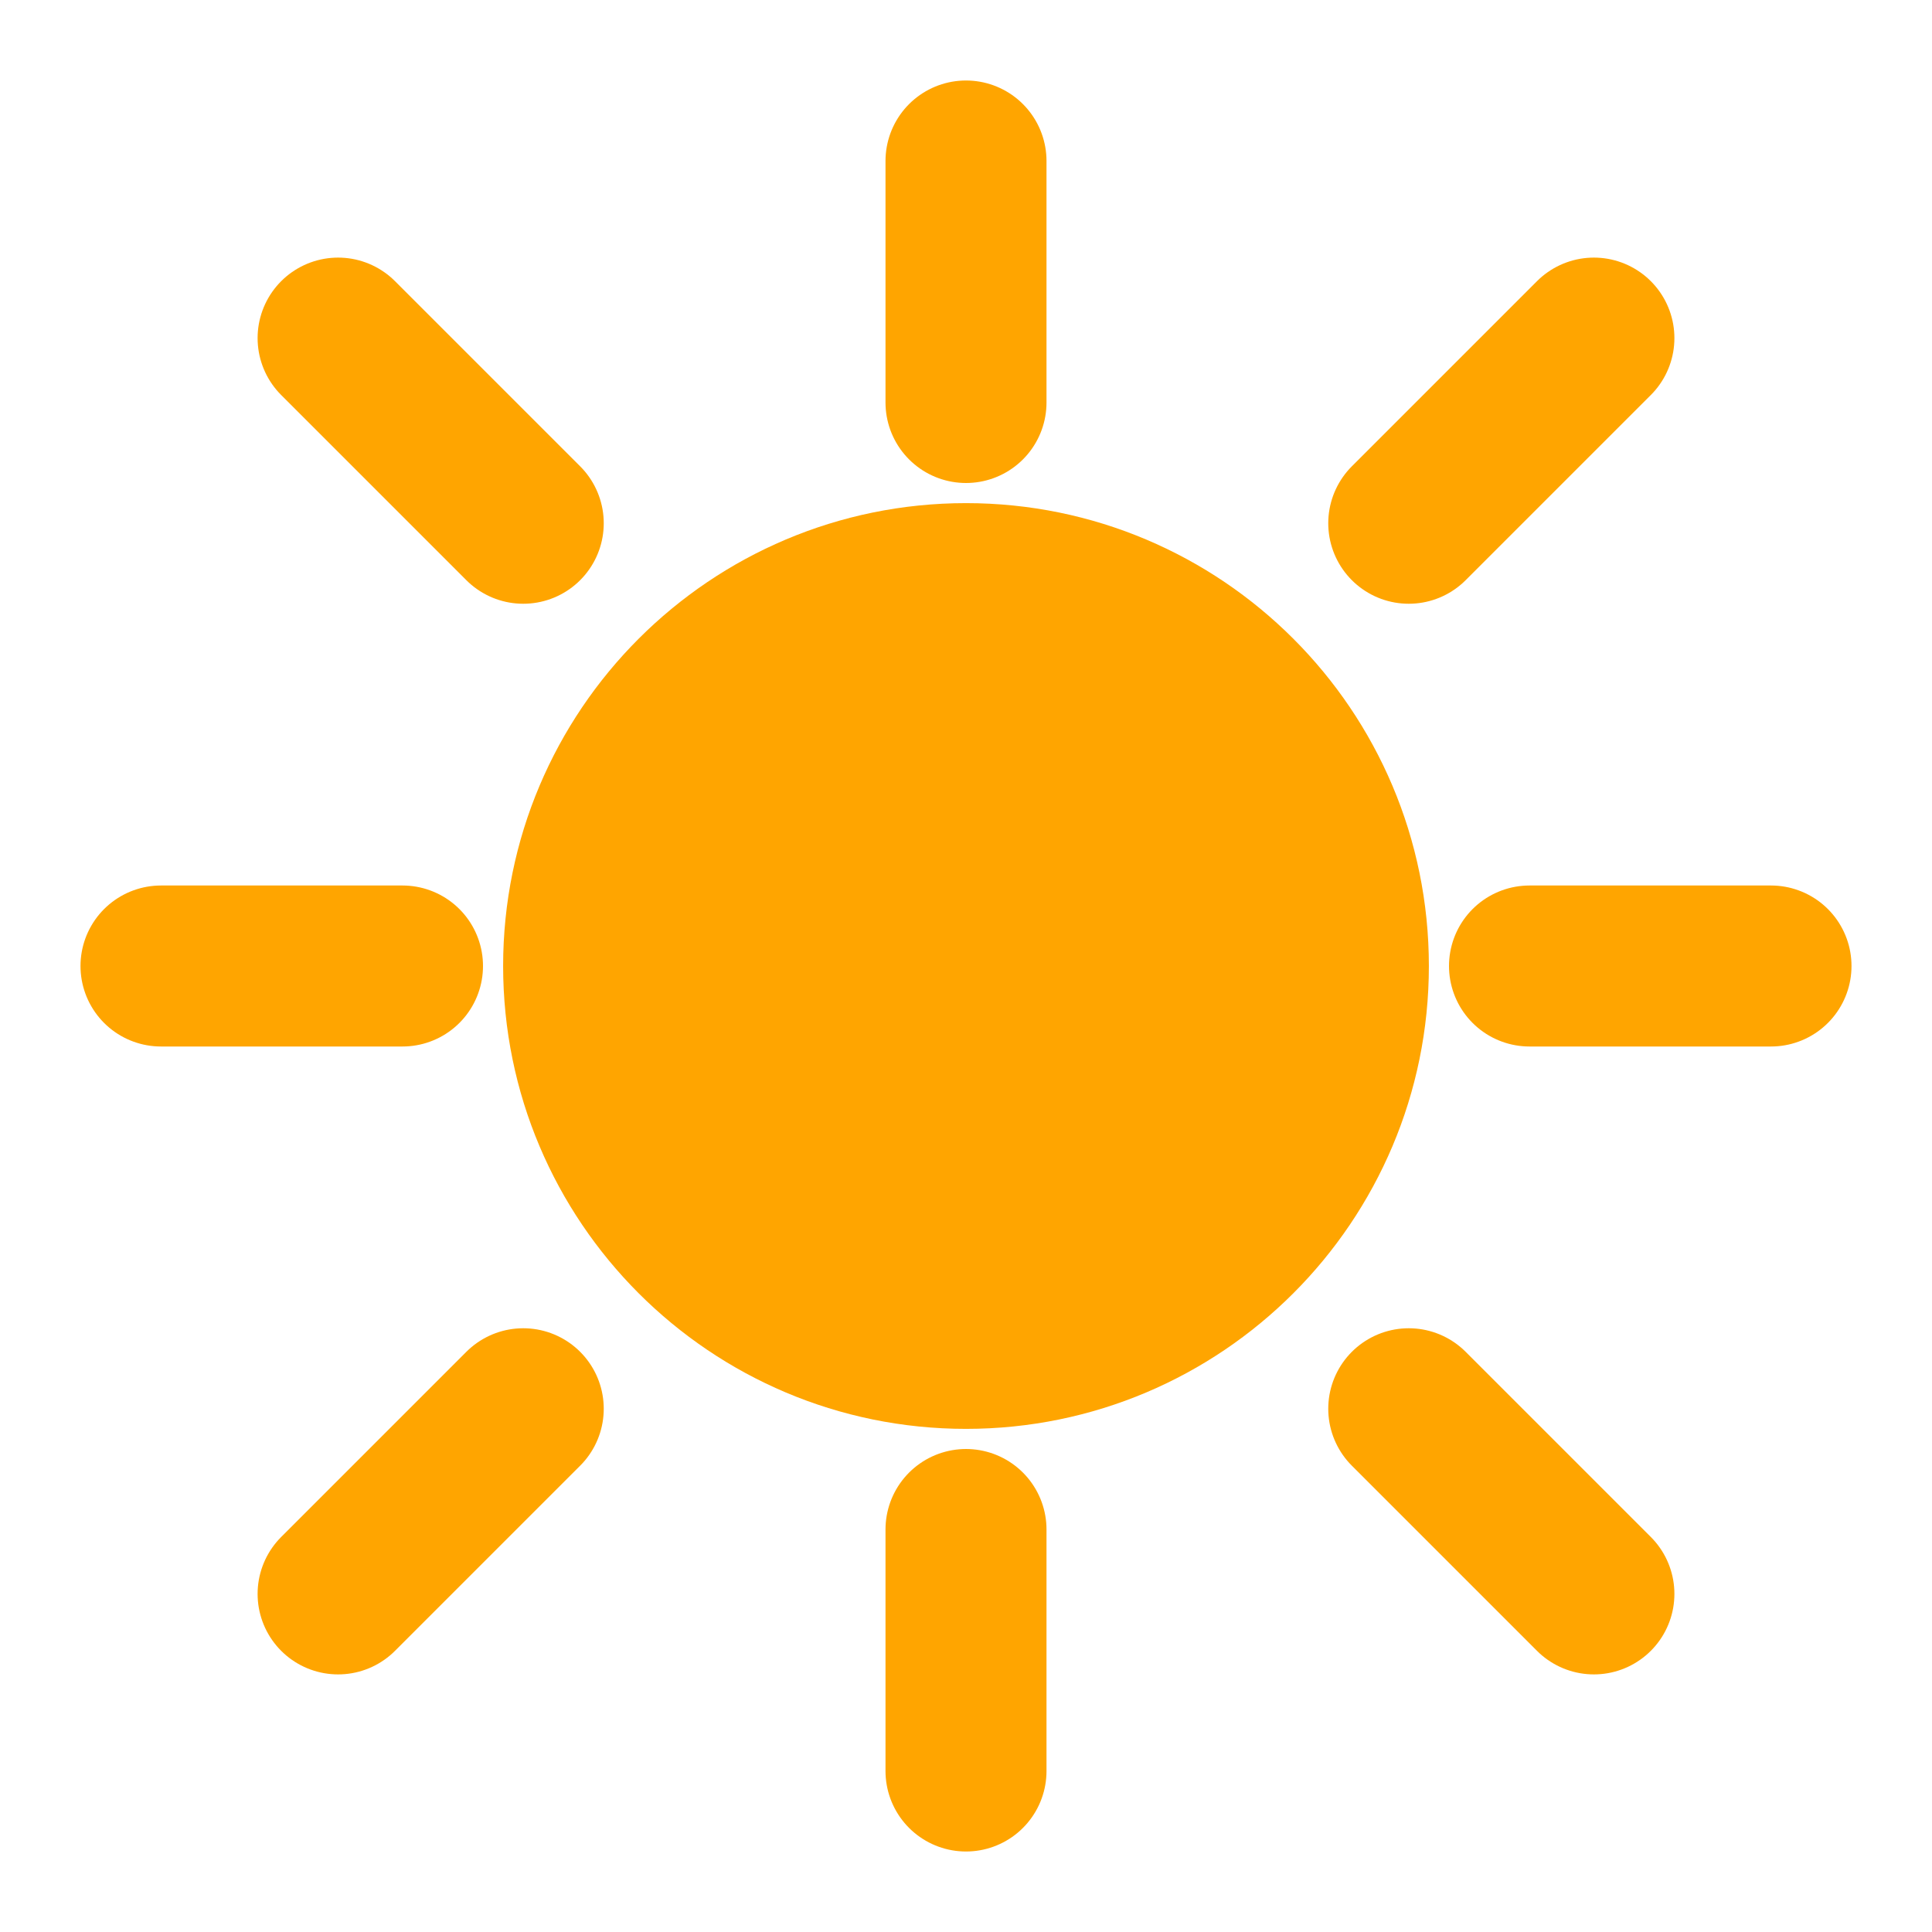
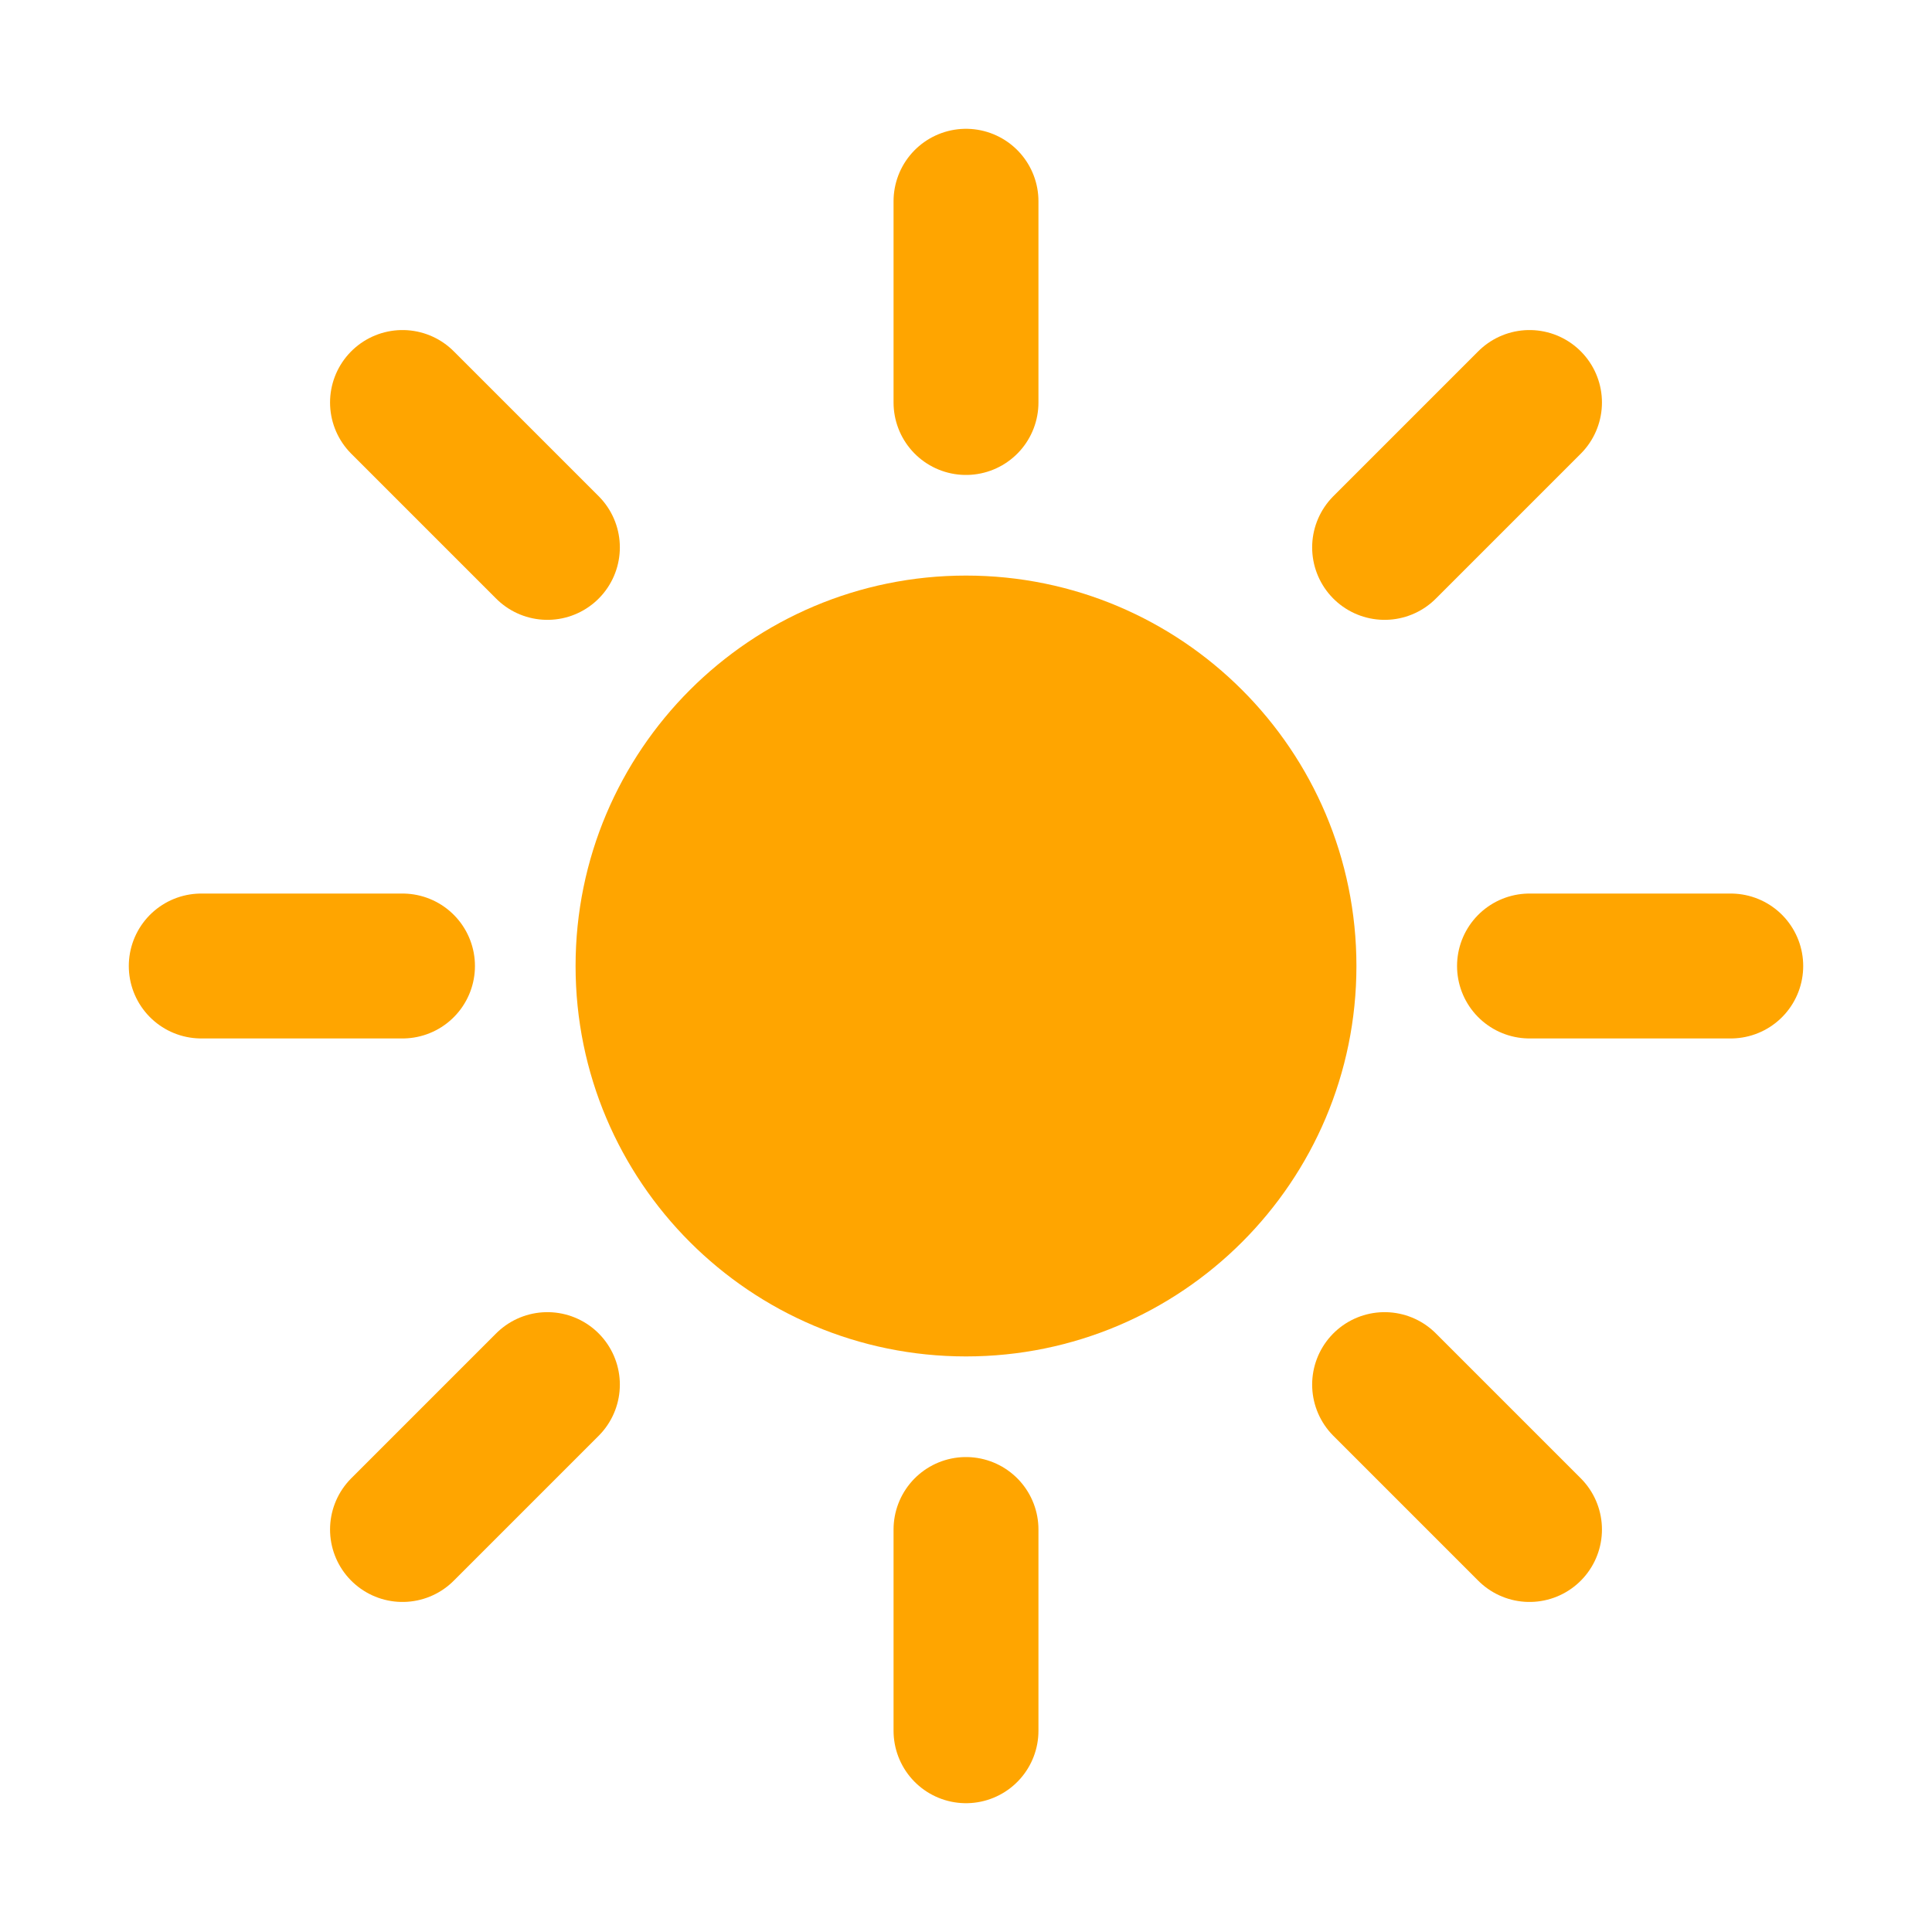
- <svg xmlns="http://www.w3.org/2000/svg" width="24" height="24" viewBox="0 0 24 24" fill="none">
-   <g stroke="#FFA500" stroke-width="2" stroke-linecap="round">
-     <g>
-       <animateTransform attributeName="transform" type="rotate" from="0 12 12" to="360 12 12" dur="8s" repeatCount="indefinite" />
-       <line x1="12" y1="2" x2="12" y2="5" />
-       <line x1="12" y1="19" x2="12" y2="22" />
-       <line x1="2" y1="12" x2="5" y2="12" />
-       <line x1="19" y1="12" x2="22" y2="12" />
-       <line x1="4.2" y1="4.2" x2="6.5" y2="6.5" />
-       <line x1="17.5" y1="17.5" x2="19.8" y2="19.8" />
-       <line x1="4.2" y1="19.8" x2="6.5" y2="17.5" />
-       <line x1="17.5" y1="6.5" x2="19.8" y2="4.2" />
-     </g>
+ <svg xmlns="http://www.w3.org/2000/svg" width="20" height="20" viewBox="0 0 24 24" fill="none">
+   <g stroke="#FFA500" stroke-width="1.8" stroke-linecap="round">
+     <line x1="12" y1="2.5" x2="12" y2="5" />
+     <line x1="12" y1="19" x2="12" y2="21.5" />
+     <line x1="2.5" y1="12" x2="5" y2="12" />
+     <line x1="19" y1="12" x2="21.5" y2="12" />
+     <line x1="5" y1="5" x2="6.8" y2="6.8" />
+     <line x1="17.2" y1="17.2" x2="19" y2="19" />
+     <line x1="5" y1="19" x2="6.8" y2="17.2" />
+     <line x1="17.2" y1="6.8" x2="19" y2="5" />
  </g>
-   <circle cx="12" cy="12" r="5" fill="#FFA500" stroke="#FFA500" stroke-width="1.5" />
+   <circle cx="12" cy="12" r="4.2" fill="#FFA500" stroke="#FFA500" stroke-width="1.3" />
</svg>
